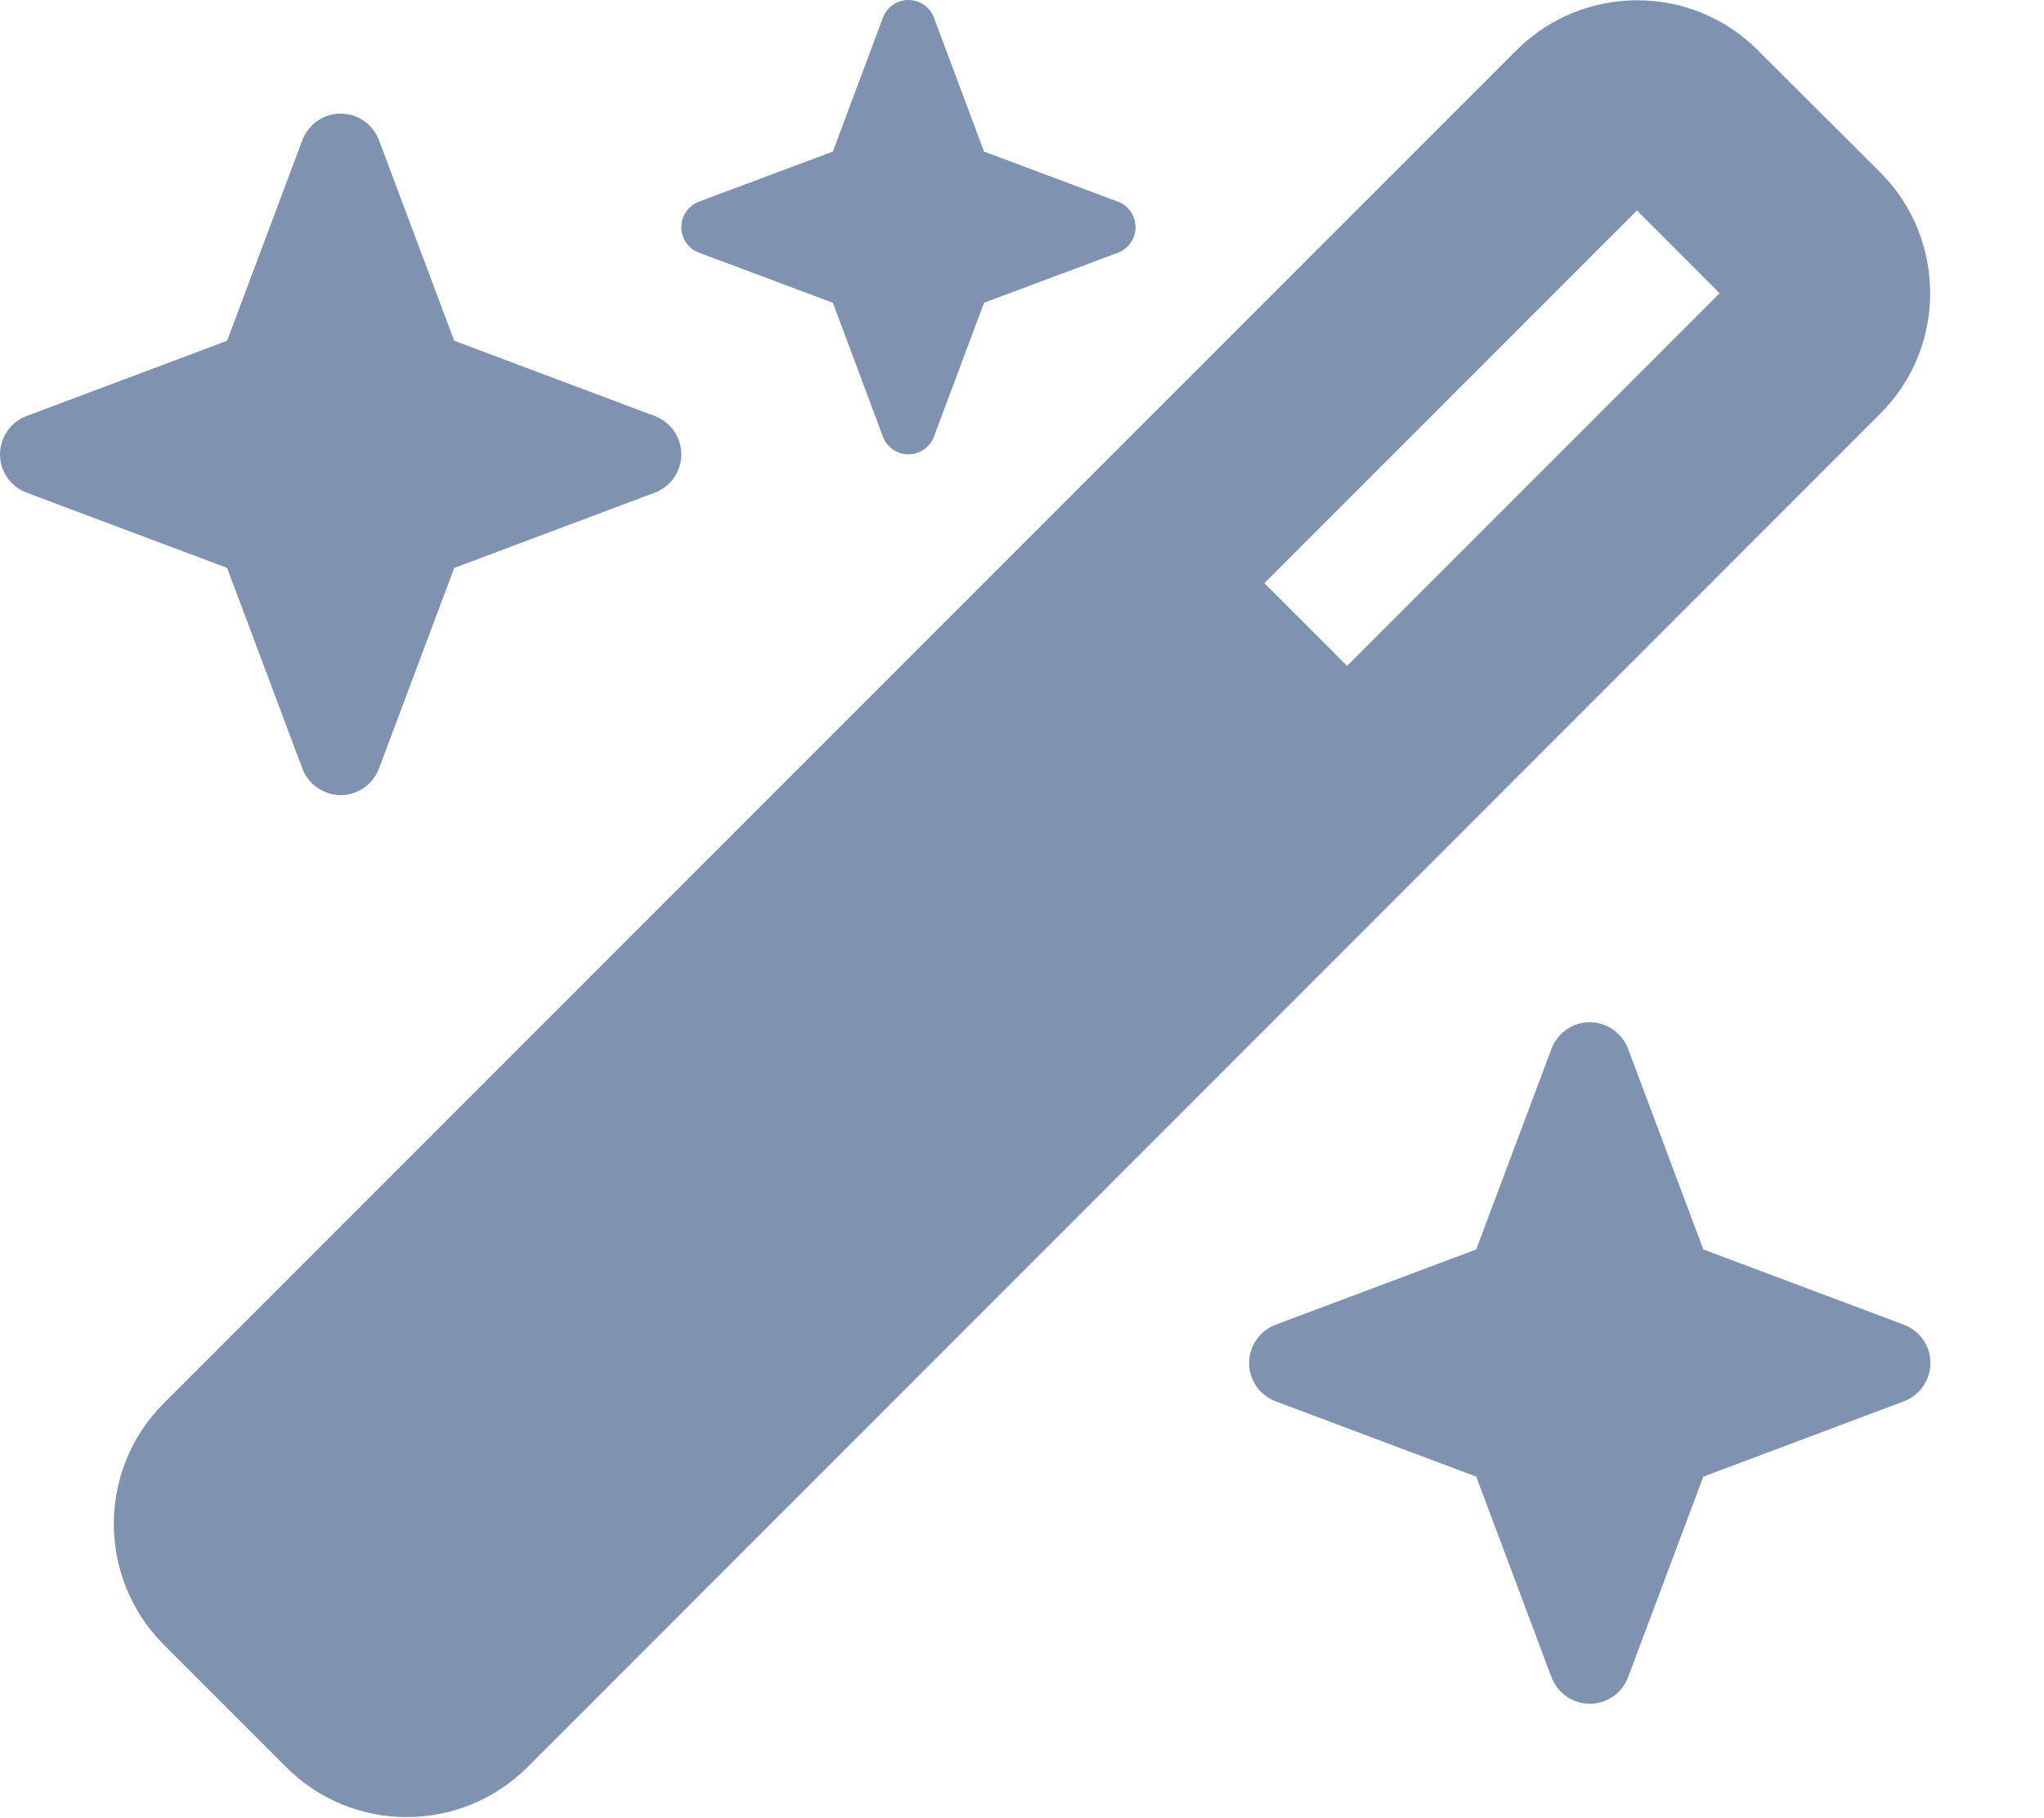
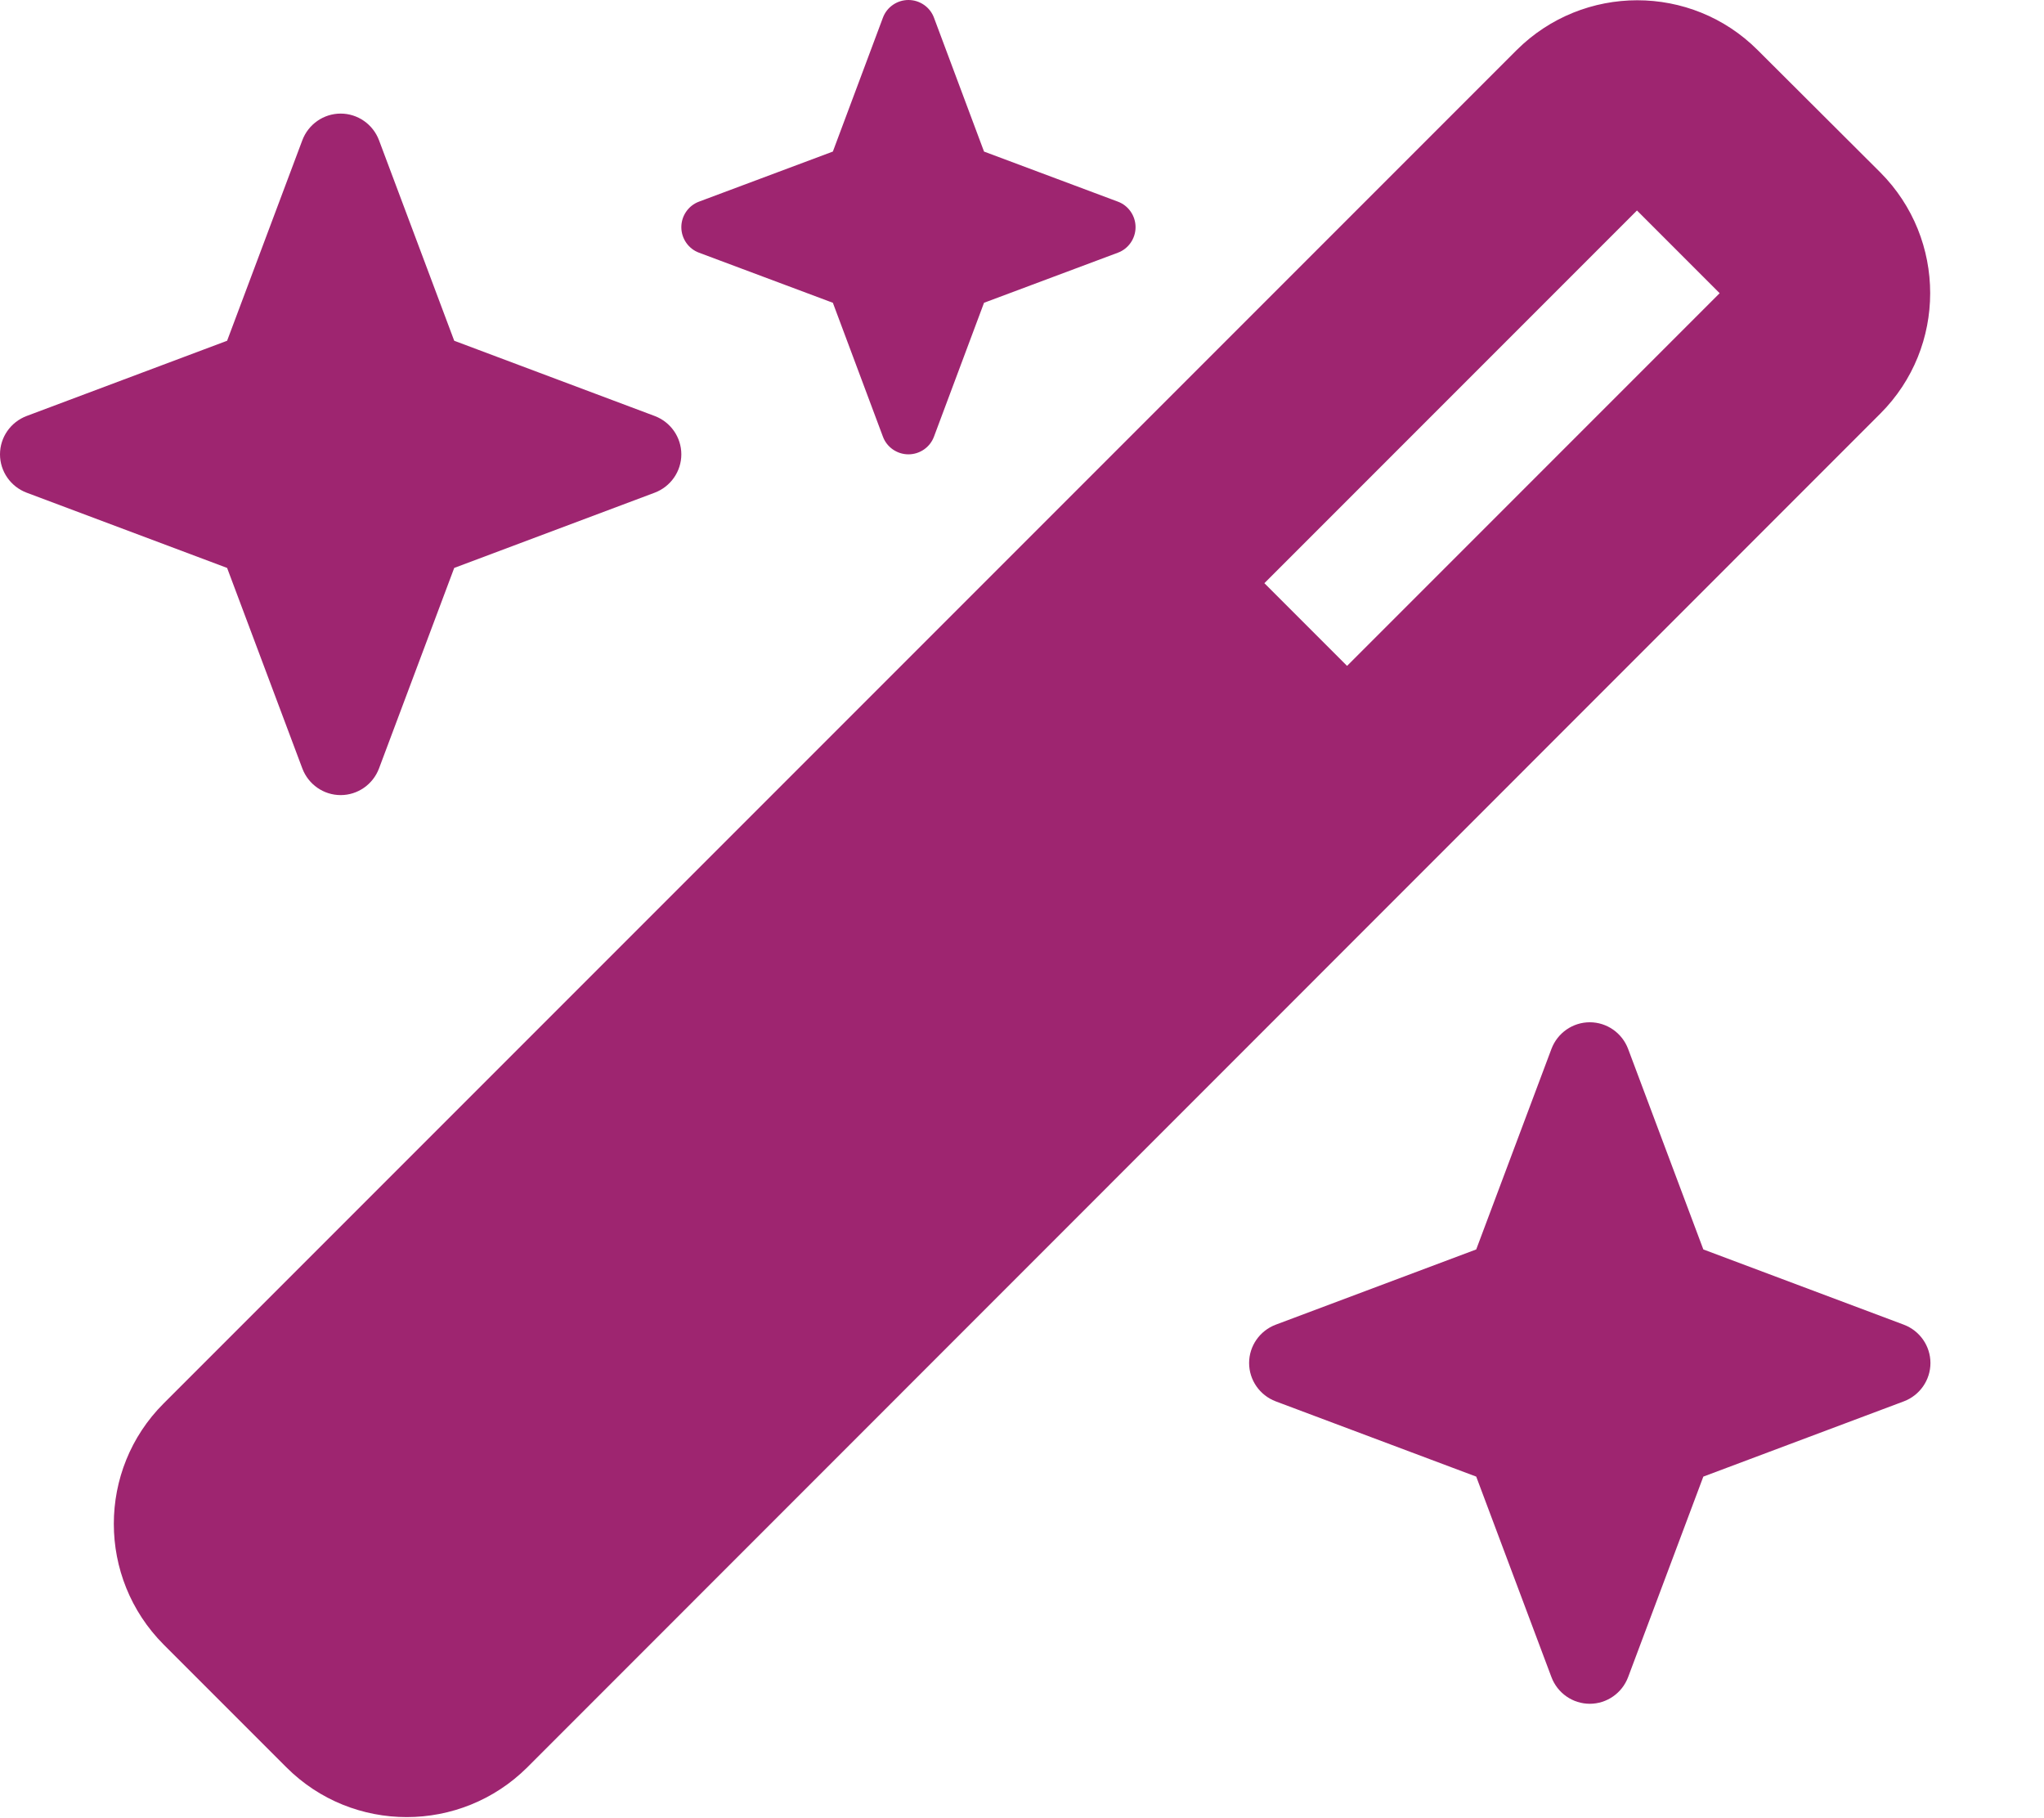
<svg xmlns="http://www.w3.org/2000/svg" viewBox="0 0 576 512">
-   <path fill="#7f92b0" d="M234.7 42.7L197 56.8c-3 1.1-5 4-5 7.2s2 6.1 5 7.2l37.7 14.1L248.8 123c1.1 3 4 5 7.2 5s6.1-2 7.2-5l14.1-37.7L315 71.2c3-1.1 5-4 5-7.2s-2-6.1-5-7.2L277.3 42.7 263.2 5c-1.1-3-4-5-7.2-5s-6.1 2-7.2 5L234.7 42.7zM46.1 395.4c-18.7 18.7-18.7 49.1 0 67.9l34.6 34.6c18.7 18.7 49.1 18.7 67.9 0L529.9 116.5c18.7-18.7 18.7-49.1 0-67.9L495.3 14.1c-18.7-18.7-49.1-18.7-67.9 0L46.1 395.4zM484.6 82.6l-105 105-23.3-23.3 105-105 23.3 23.3zM7.5 117.2C3 118.9 0 123.2 0 128s3 9.1 7.5 10.8L64 160l21.2 56.5c1.7 4.5 6 7.5 10.8 7.5s9.1-3 10.8-7.5L128 160l56.5-21.2c4.5-1.7 7.5-6 7.5-10.8s-3-9.1-7.5-10.8L128 96 106.8 39.5C105.1 35 100.8 32 96 32s-9.1 3-10.8 7.5L64 96 7.5 117.2zm352 256c-4.5 1.7-7.5 6-7.5 10.8s3 9.1 7.5 10.8L416 416l21.2 56.5c1.7 4.5 6 7.5 10.8 7.5s9.1-3 10.8-7.5L480 416l56.5-21.2c4.5-1.7 7.5-6 7.5-10.8s-3-9.1-7.5-10.8L480 352l-21.2-56.5c-1.7-4.5-6-7.5-10.8-7.5s-9.1 3-10.8 7.5L416 352l-56.5 21.2z" />
+   <path fill="#9E2570" d="M234.7 42.7L197 56.8c-3 1.1-5 4-5 7.2s2 6.1 5 7.2l37.7 14.1L248.8 123c1.1 3 4 5 7.2 5s6.1-2 7.2-5l14.1-37.7L315 71.2c3-1.1 5-4 5-7.2s-2-6.1-5-7.2L277.3 42.7 263.2 5c-1.1-3-4-5-7.2-5s-6.1 2-7.2 5L234.7 42.7zM46.1 395.4c-18.7 18.7-18.7 49.1 0 67.9l34.6 34.6c18.7 18.7 49.1 18.7 67.9 0L529.9 116.5c18.7-18.7 18.7-49.1 0-67.9L495.3 14.1c-18.7-18.7-49.1-18.7-67.9 0L46.1 395.4zM484.6 82.6l-105 105-23.3-23.3 105-105 23.3 23.3zM7.5 117.2C3 118.9 0 123.2 0 128s3 9.1 7.5 10.8L64 160l21.2 56.5c1.7 4.5 6 7.5 10.8 7.5s9.1-3 10.8-7.5L128 160l56.5-21.2c4.5-1.7 7.5-6 7.5-10.8s-3-9.1-7.5-10.8L128 96 106.8 39.5C105.1 35 100.8 32 96 32s-9.1 3-10.8 7.5L64 96 7.5 117.2zm352 256c-4.5 1.7-7.5 6-7.5 10.8s3 9.1 7.5 10.8L416 416l21.2 56.5c1.7 4.5 6 7.5 10.8 7.5s9.1-3 10.8-7.5L480 416l56.5-21.2c4.5-1.7 7.5-6 7.5-10.8s-3-9.1-7.5-10.8L480 352l-21.2-56.5c-1.7-4.5-6-7.5-10.8-7.5s-9.1 3-10.8 7.5L416 352l-56.5 21.2z" />
</svg>
